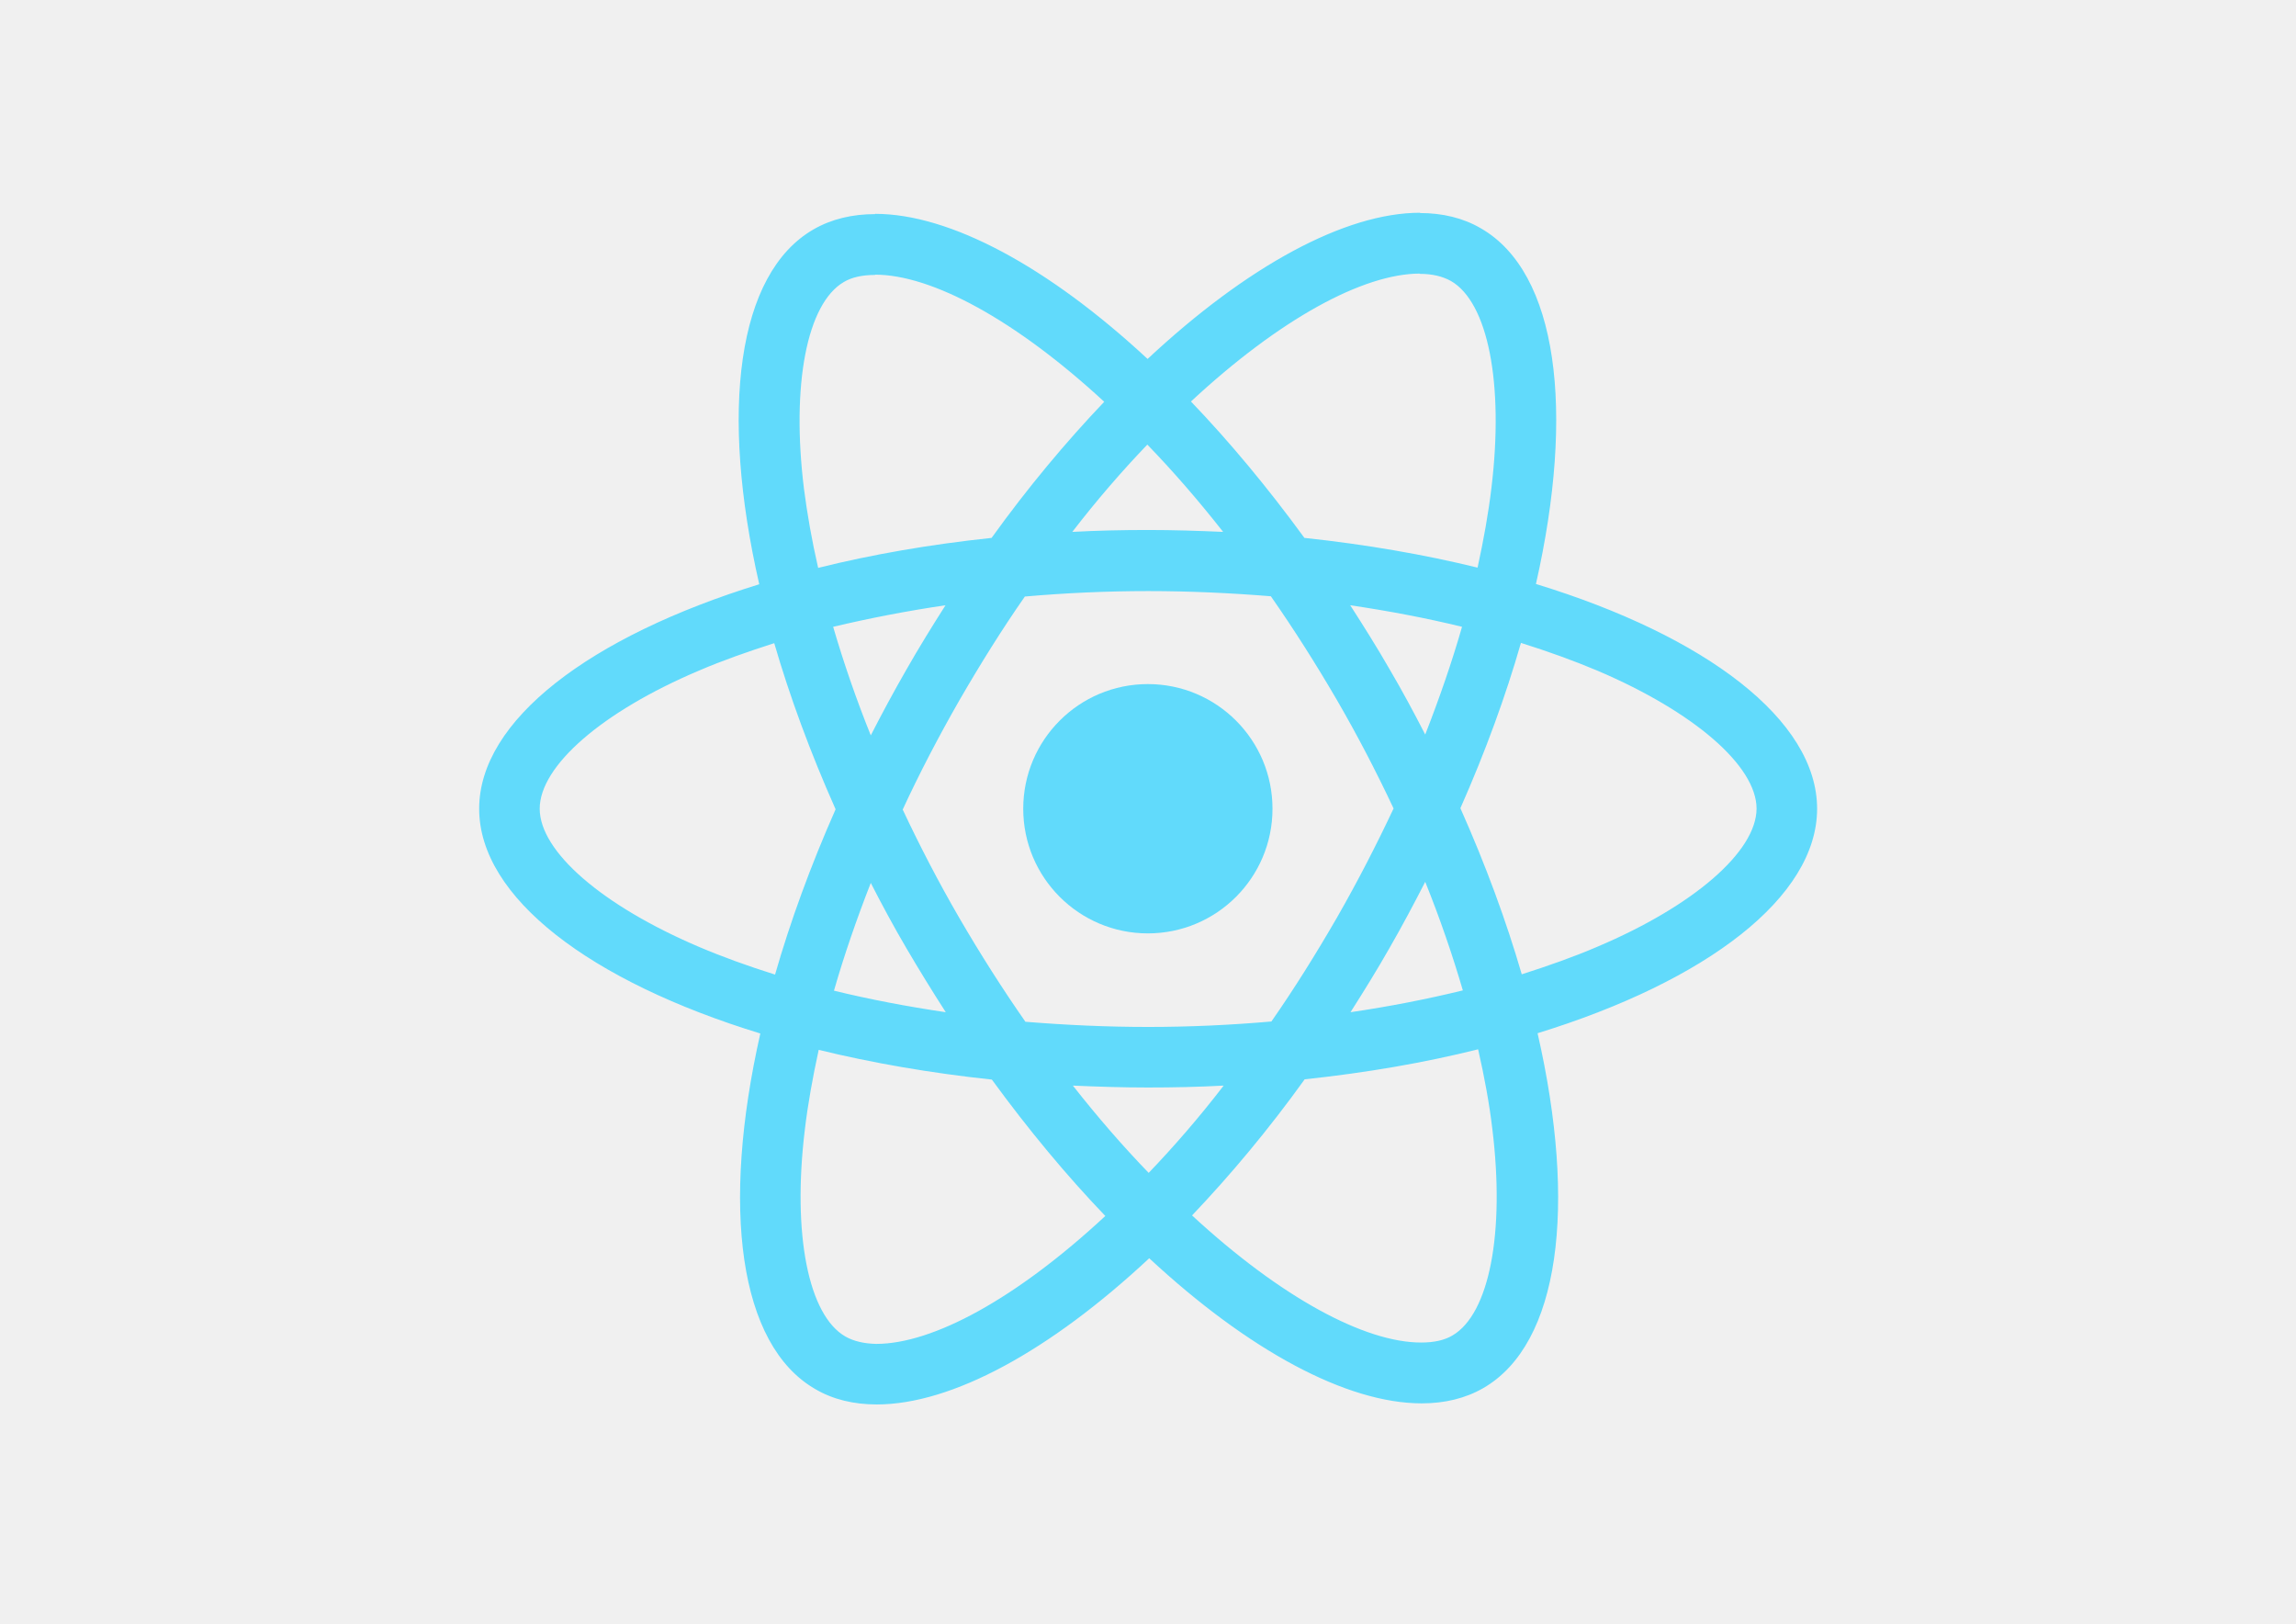
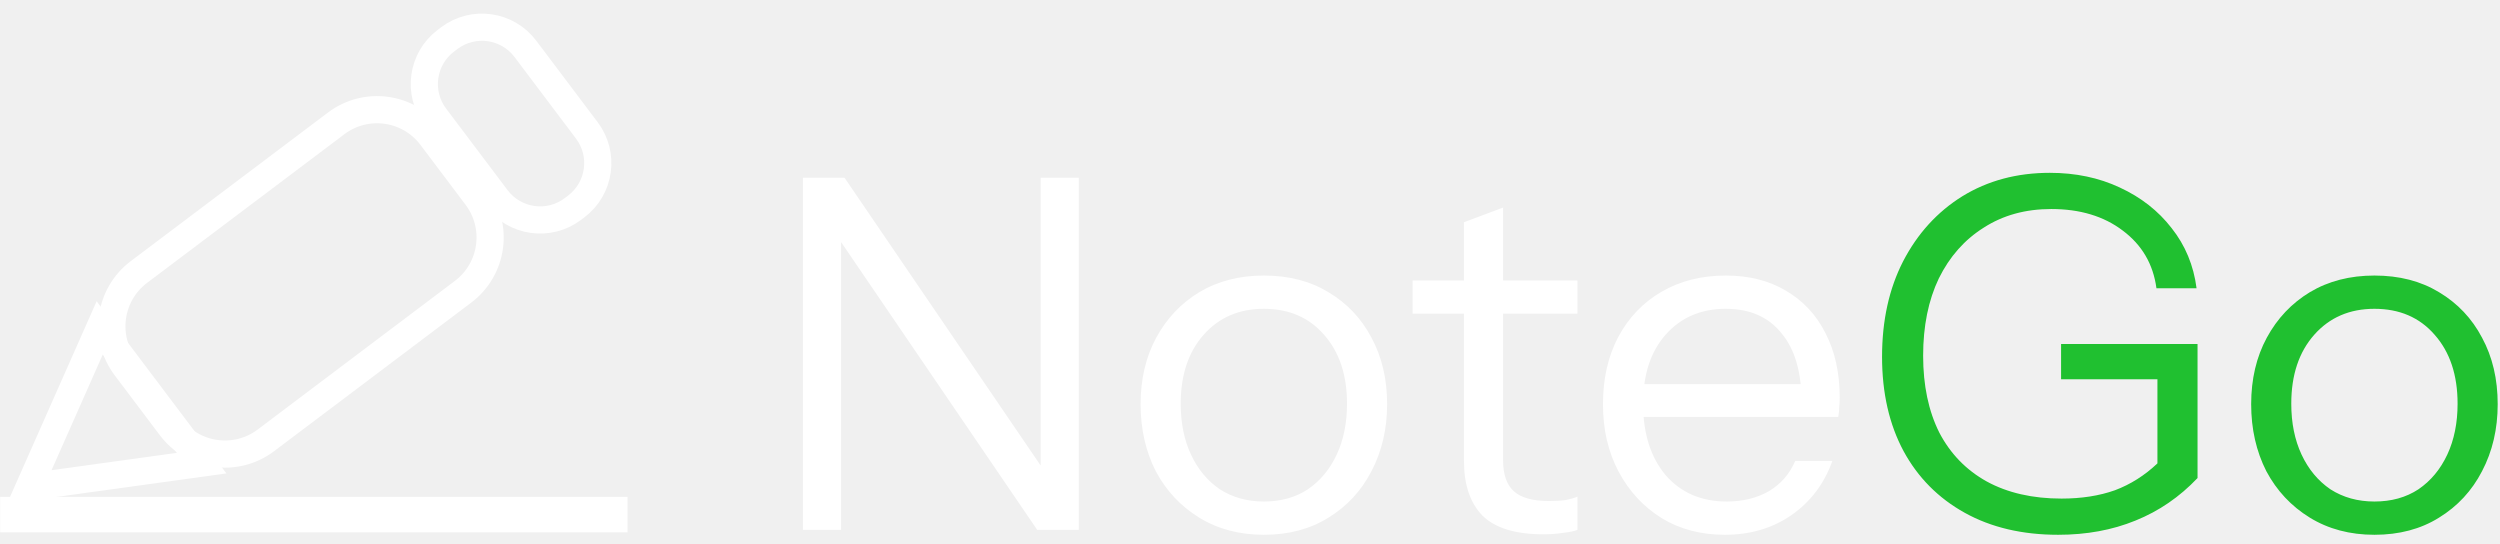
- <svg xmlns="http://www.w3.org/2000/svg" viewBox="0 0 841.9 595.3">
-   <g fill="#61DAFB">
-     <path d="M666.3 296.5c0-32.5-40.7-63.3-103.1-82.4 14.4-63.6 8-114.2-20.2-130.4-6.5-3.8-14.1-5.6-22.4-5.6v22.3c4.6 0 8.3.9 11.4 2.6 13.6 7.8 19.5 37.5 14.9 75.7-1.1 9.4-2.9 19.3-5.1 29.4-19.6-4.8-41-8.5-63.5-10.9-13.5-18.5-27.5-35.3-41.6-50 32.6-30.3 63.2-46.9 84-46.9V78c-27.5 0-63.5 19.6-99.9 53.6-36.4-33.8-72.4-53.2-99.9-53.2v22.3c20.7 0 51.4 16.5 84 46.6-14 14.7-28 31.4-41.3 49.9-22.6 2.4-44 6.1-63.6 11-2.3-10-4-19.7-5.2-29-4.7-38.2 1.1-67.9 14.6-75.8 3-1.8 6.9-2.6 11.5-2.6V78.5c-8.4 0-16 1.8-22.6 5.6-28.1 16.2-34.4 66.7-19.9 130.1-62.2 19.2-102.7 49.9-102.7 82.3 0 32.5 40.7 63.3 103.1 82.4-14.4 63.6-8 114.2 20.2 130.4 6.5 3.8 14.1 5.6 22.5 5.6 27.5 0 63.5-19.6 99.9-53.6 36.4 33.8 72.4 53.2 99.9 53.2 8.4 0 16-1.8 22.6-5.6 28.1-16.2 34.4-66.7 19.9-130.1 62-19.1 102.5-49.9 102.5-82.3zm-130.2-66.7c-3.7 12.9-8.3 26.2-13.5 39.5-4.1-8-8.4-16-13.1-24-4.6-8-9.5-15.8-14.4-23.4 14.2 2.1 27.9 4.7 41 7.9zm-45.8 106.5c-7.8 13.5-15.8 26.3-24.1 38.2-14.9 1.3-30 2-45.2 2-15.1 0-30.2-.7-45-1.9-8.3-11.9-16.4-24.6-24.2-38-7.6-13.1-14.5-26.4-20.8-39.8 6.2-13.4 13.2-26.8 20.7-39.9 7.8-13.5 15.8-26.3 24.1-38.2 14.9-1.3 30-2 45.2-2 15.1 0 30.2.7 45 1.9 8.3 11.9 16.4 24.6 24.2 38 7.6 13.1 14.5 26.4 20.8 39.8-6.3 13.4-13.2 26.8-20.7 39.9zm32.3-13c5.4 13.4 10 26.8 13.8 39.8-13.1 3.2-26.9 5.9-41.2 8 4.9-7.7 9.8-15.6 14.4-23.7 4.6-8 8.9-16.1 13-24.1zM421.2 430c-9.3-9.6-18.6-20.3-27.8-32 9 .4 18.2.7 27.5.7 9.4 0 18.7-.2 27.8-.7-9 11.7-18.3 22.4-27.5 32zm-74.4-58.9c-14.2-2.1-27.9-4.7-41-7.9 3.7-12.9 8.3-26.2 13.5-39.5 4.1 8 8.4 16 13.1 24 4.7 8 9.5 15.8 14.4 23.4zM420.7 163c9.3 9.6 18.6 20.3 27.8 32-9-.4-18.2-.7-27.5-.7-9.4 0-18.7.2-27.8.7 9-11.7 18.3-22.4 27.5-32zm-74 58.9c-4.9 7.7-9.8 15.6-14.4 23.7-4.6 8-8.9 16-13 24-5.4-13.4-10-26.8-13.8-39.8 13.1-3.1 26.9-5.8 41.2-7.9zm-90.5 125.2c-35.4-15.1-58.3-34.9-58.3-50.6 0-15.7 22.9-35.6 58.3-50.6 8.6-3.7 18-7 27.7-10.1 5.7 19.6 13.2 40 22.5 60.9-9.2 20.8-16.6 41.1-22.2 60.6-9.9-3.1-19.3-6.5-28-10.2zM310 490c-13.6-7.8-19.5-37.5-14.9-75.7 1.1-9.4 2.9-19.3 5.1-29.4 19.6 4.8 41 8.5 63.5 10.9 13.5 18.5 27.5 35.3 41.6 50-32.6 30.3-63.2 46.9-84 46.9-4.5-.1-8.3-1-11.3-2.7zm237.2-76.2c4.7 38.2-1.1 67.9-14.6 75.8-3 1.8-6.9 2.6-11.5 2.6-20.7 0-51.4-16.5-84-46.6 14-14.7 28-31.4 41.3-49.9 22.6-2.4 44-6.1 63.6-11 2.3 10.1 4.1 19.8 5.2 29.1zm38.5-66.7c-8.6 3.7-18 7-27.7 10.1-5.7-19.6-13.2-40-22.5-60.9 9.2-20.8 16.6-41.1 22.2-60.6 9.9 3.1 19.3 6.5 28.1 10.2 35.4 15.1 58.3 34.9 58.3 50.6-.1 15.7-23 35.6-58.4 50.6zM320.8 78.4z" />
-     <circle cx="420.9" cy="296.5" r="45.7" />
-     <path d="M520.5 78.1z" />
-   </g>
+ <svg xmlns="http://www.w3.org/2000/svg" width="184" height="40" viewBox="0 0 184 40" fill="none">
+   <path d="M14.839 34.085L2.154 35.841L7.339 24.132L14.839 34.085Z" stroke="white" stroke-width="2" />
+   <path d="M35.066 14.471L31.745 10.064C30.083 7.858 26.948 7.418 24.743 9.08L10.225 20.019C8.02 21.681 7.579 24.816 9.241 27.022L12.562 31.429C14.224 33.634 17.359 34.075 19.564 32.413L34.082 21.473C36.287 19.811 36.728 16.676 35.066 14.471Z" stroke="white" stroke-width="2" />
+   <path d="M43.192 9.599L38.668 3.595C37.338 1.831 34.83 1.478 33.066 2.808L32.823 2.991C31.058 4.321 30.706 6.829 32.035 8.593L36.56 14.597C37.889 16.361 40.397 16.714 42.162 15.384L42.405 15.201C44.169 13.871 44.522 11.364 43.192 9.599Z" stroke="white" stroke-width="2" />
+   <path d="M45.687 37.068H0.511V38.681H45.687V37.068Z" fill="white" />
+   <path d="M45.687 37.068H0.511V38.681H45.687V37.068Z" stroke="white" />
+   <path d="M59.096 39V13.08H62.156L77.024 34.896L76.592 34.968V13.08H79.4V39H76.34L61.472 17.184L61.904 17.112V39H59.096ZM93.02 39.36C91.22 39.36 89.636 38.94 88.268 38.1C86.9 37.26 85.832 36.12 85.064 34.68C84.32 33.216 83.948 31.572 83.948 29.748C83.948 27.9 84.332 26.268 85.1 24.852C85.868 23.436 86.924 22.32 88.268 21.504C89.636 20.688 91.22 20.28 93.02 20.28C94.844 20.28 96.428 20.688 97.772 21.504C99.14 22.32 100.196 23.436 100.94 24.852C101.708 26.268 102.092 27.9 102.092 29.748C102.092 31.572 101.708 33.216 100.94 34.68C100.196 36.12 99.14 37.26 97.772 38.1C96.428 38.94 94.844 39.36 93.02 39.36ZM93.02 36.912C94.268 36.912 95.348 36.612 96.26 36.012C97.172 35.388 97.88 34.536 98.384 33.456C98.888 32.376 99.14 31.128 99.14 29.712C99.14 27.6 98.576 25.908 97.448 24.636C96.344 23.364 94.868 22.728 93.02 22.728C91.196 22.728 89.72 23.364 88.592 24.636C87.464 25.908 86.9 27.6 86.9 29.712C86.9 31.128 87.152 32.376 87.656 33.456C88.16 34.536 88.868 35.388 89.78 36.012C90.716 36.612 91.796 36.912 93.02 36.912ZM113.579 39.324C111.539 39.324 110.051 38.868 109.115 37.956C108.203 37.02 107.747 35.676 107.747 33.924V16.356L110.627 15.276V33.888C110.627 34.92 110.891 35.676 111.419 36.156C111.947 36.636 112.811 36.876 114.011 36.876C114.491 36.876 114.899 36.852 115.235 36.804C115.595 36.732 115.883 36.648 116.099 36.552V39C115.859 39.096 115.511 39.168 115.055 39.216C114.623 39.288 114.131 39.324 113.579 39.324ZM103.967 23.088V20.64H116.099V23.088H103.967ZM126.943 39.36C125.191 39.36 123.643 38.952 122.299 38.136C120.955 37.296 119.899 36.156 119.131 34.716C118.363 33.276 117.979 31.62 117.979 29.748C117.979 27.876 118.351 26.232 119.095 24.816C119.863 23.376 120.931 22.26 122.299 21.468C123.667 20.676 125.239 20.28 127.015 20.28C128.719 20.28 130.195 20.652 131.443 21.396C132.715 22.14 133.687 23.184 134.359 24.528C135.055 25.872 135.403 27.456 135.403 29.28C135.403 29.52 135.391 29.748 135.367 29.964C135.367 30.18 135.343 30.42 135.295 30.684H120.139V28.272H133.531L132.595 29.604C132.595 27.396 132.103 25.704 131.119 24.528C130.159 23.328 128.791 22.728 127.015 22.728C125.191 22.728 123.715 23.364 122.587 24.636C121.483 25.884 120.931 27.576 120.931 29.712C120.931 31.896 121.483 33.648 122.587 34.968C123.715 36.264 125.215 36.912 127.087 36.912C128.263 36.912 129.295 36.66 130.183 36.156C131.071 35.628 131.719 34.884 132.127 33.924H134.863C134.263 35.604 133.255 36.936 131.839 37.92C130.447 38.88 128.815 39.36 126.943 39.36Z" fill="white" />
+   <path d="M151.479 39.36C148.839 39.36 146.547 38.82 144.603 37.74C142.659 36.66 141.159 35.148 140.103 33.204C139.047 31.236 138.519 28.92 138.519 26.256C138.519 23.592 139.035 21.252 140.067 19.236C141.123 17.196 142.575 15.6 144.423 14.448C146.295 13.296 148.443 12.72 150.867 12.72C152.763 12.72 154.479 13.08 156.015 13.8C157.575 14.52 158.847 15.516 159.831 16.788C160.839 18.06 161.451 19.536 161.667 21.216H158.715C158.475 19.44 157.647 18.024 156.231 16.968C154.839 15.912 153.087 15.384 150.975 15.384C149.079 15.384 147.423 15.84 146.007 16.752C144.591 17.64 143.487 18.888 142.695 20.496C141.927 22.104 141.543 24 141.543 26.184C141.543 28.368 141.939 30.252 142.731 31.836C143.547 33.396 144.711 34.596 146.223 35.436C147.759 36.276 149.595 36.696 151.731 36.696C153.195 36.696 154.503 36.492 155.655 36.084C156.807 35.652 157.851 34.992 158.787 34.104L161.739 35.184C160.419 36.576 158.895 37.62 157.167 38.316C155.463 39.012 153.567 39.36 151.479 39.36ZM158.787 35.184V26.796L159.903 27.912H151.695V25.32H161.739V35.184H158.787ZM174.758 39.36C172.958 39.36 171.374 38.94 170.006 38.1C168.638 37.26 167.57 36.12 166.802 34.68C166.058 33.216 165.686 31.572 165.686 29.748C165.686 27.9 166.07 26.268 166.838 24.852C167.606 23.436 168.662 22.32 170.006 21.504C171.374 20.688 172.958 20.28 174.758 20.28C176.582 20.28 178.166 20.688 179.51 21.504C180.878 22.32 181.934 23.436 182.678 24.852C183.446 26.268 183.83 27.9 183.83 29.748C183.83 31.572 183.446 33.216 182.678 34.68C181.934 36.12 180.878 37.26 179.51 38.1C178.166 38.94 176.582 39.36 174.758 39.36ZM174.758 36.912C176.006 36.912 177.086 36.612 177.998 36.012C178.91 35.388 179.618 34.536 180.122 33.456C180.626 32.376 180.878 31.128 180.878 29.712C180.878 27.6 180.314 25.908 179.186 24.636C178.082 23.364 176.606 22.728 174.758 22.728C172.934 22.728 171.458 23.364 170.33 24.636C169.202 25.908 168.638 27.6 168.638 29.712C168.638 31.128 168.89 32.376 169.394 33.456C169.898 34.536 170.606 35.388 171.518 36.012C172.454 36.612 173.534 36.912 174.758 36.912Z" fill="#20C030" />
</svg>
